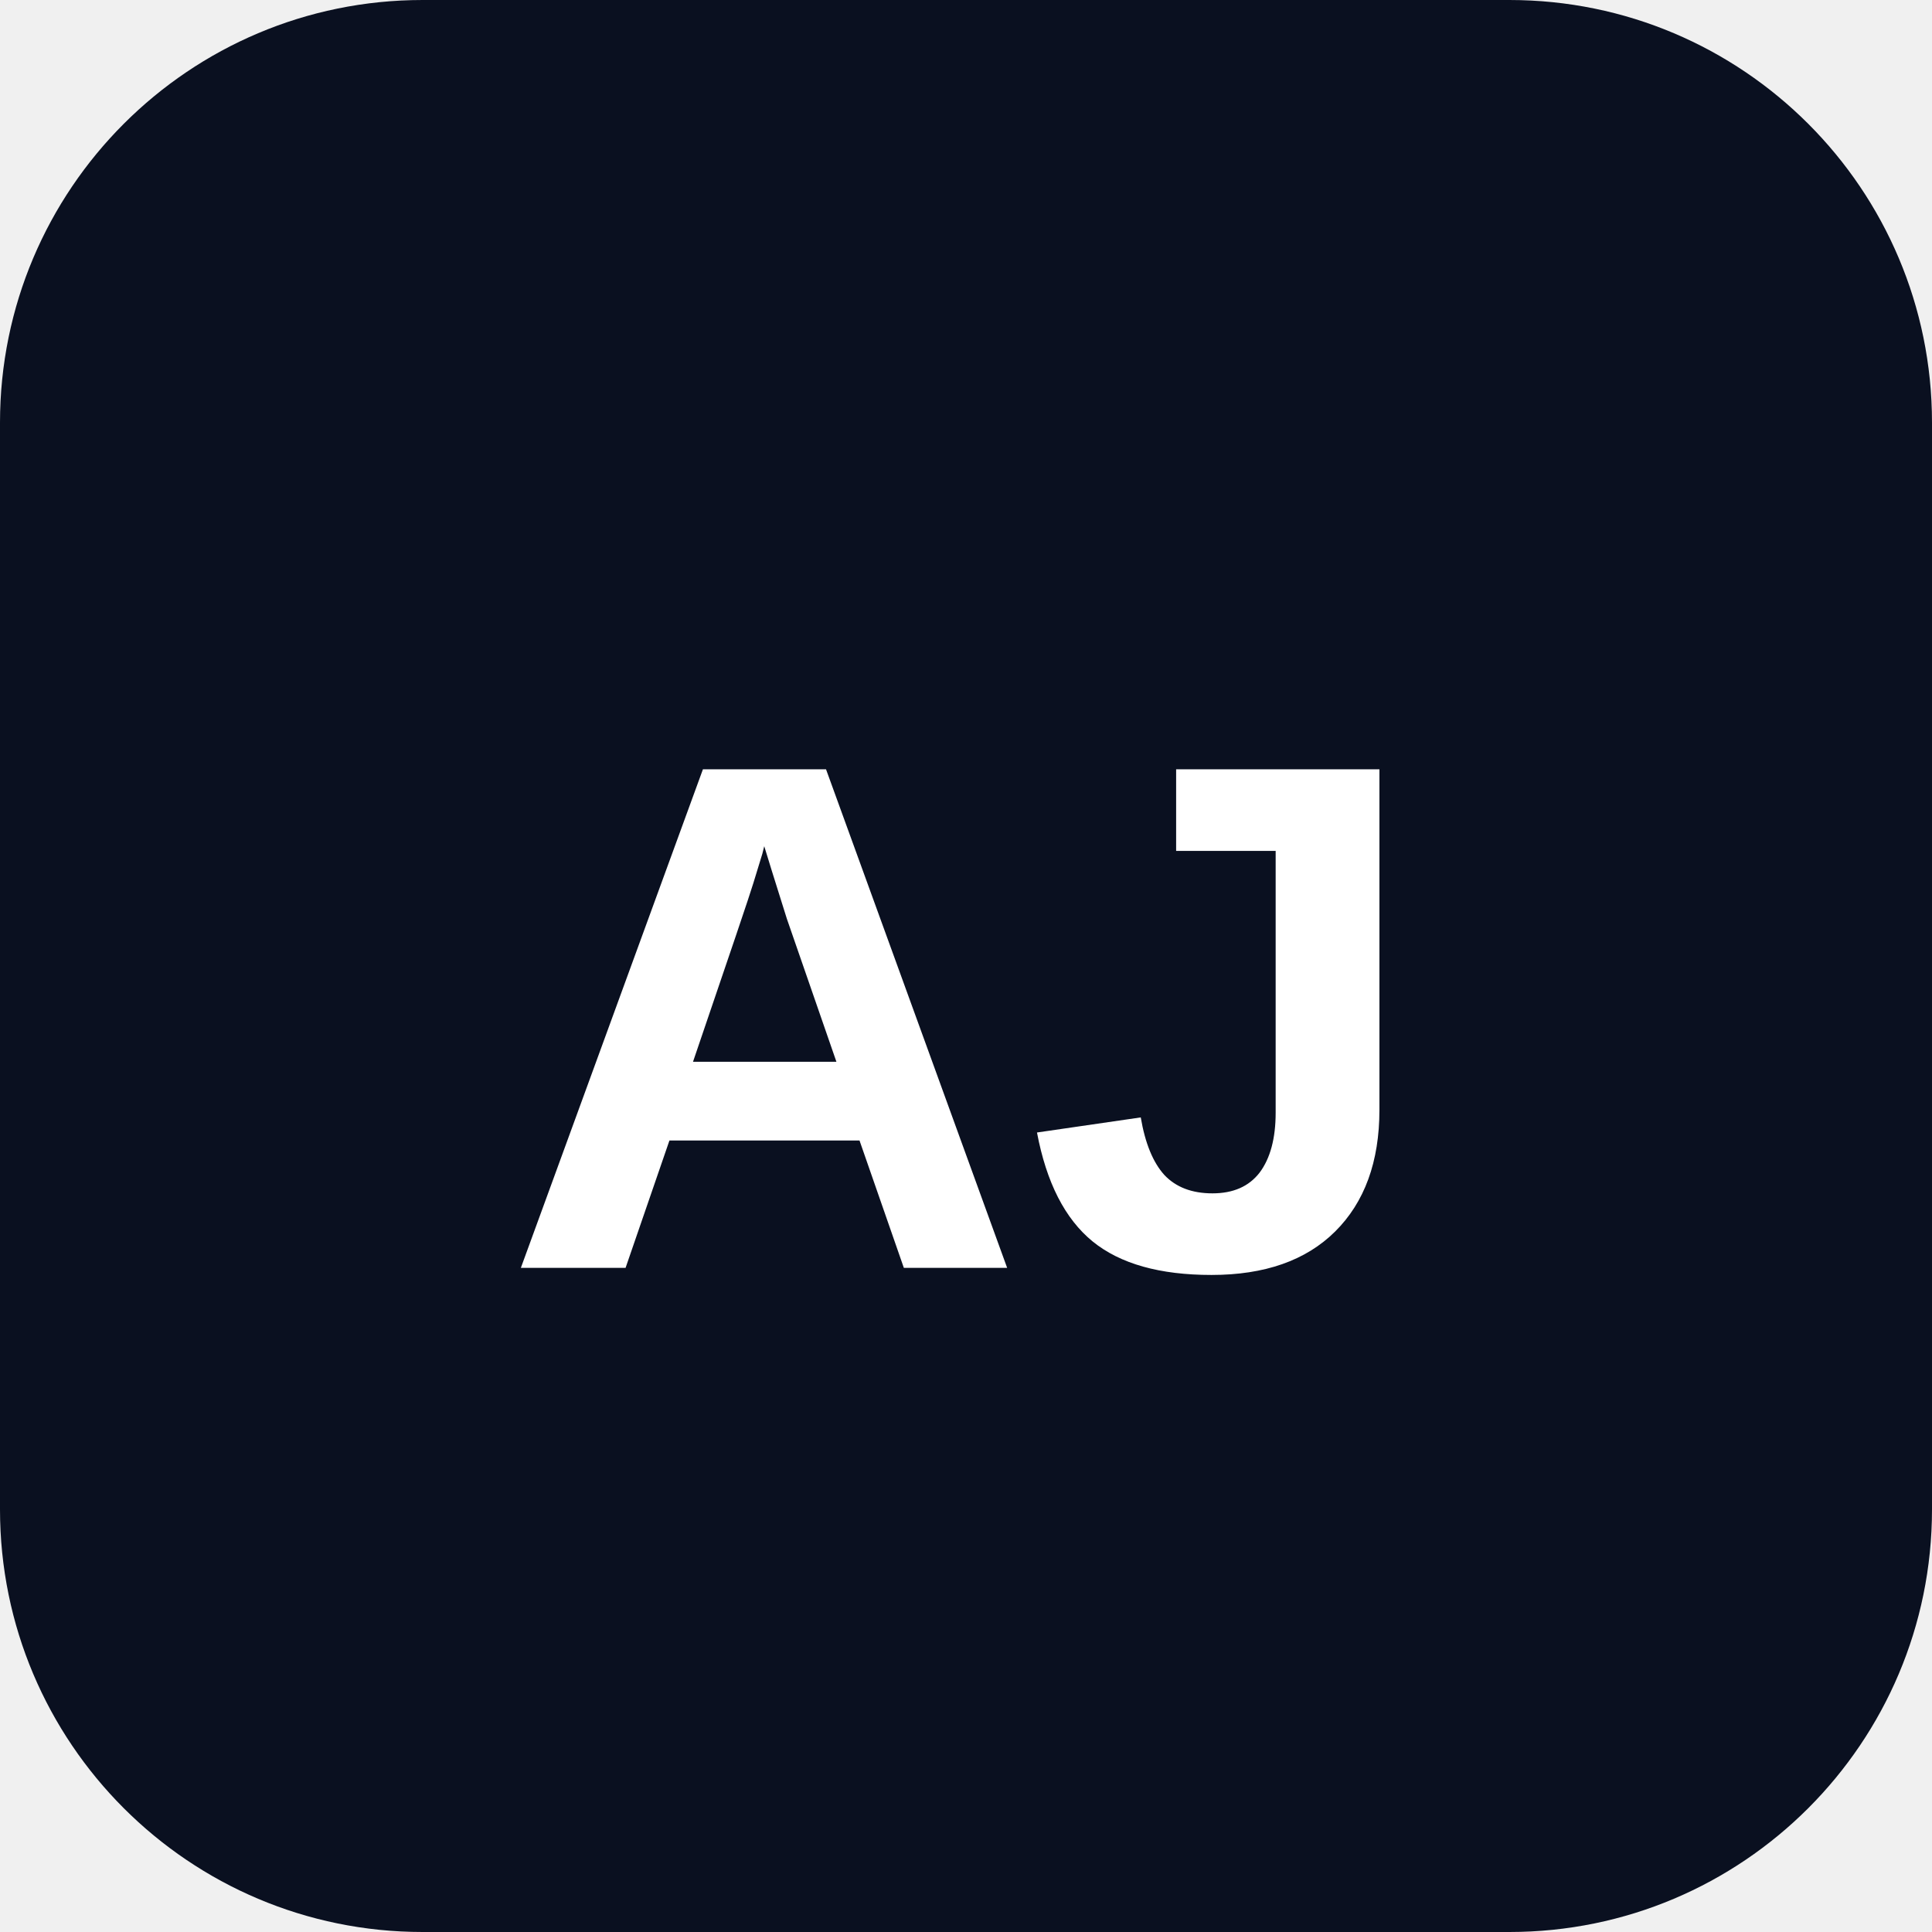
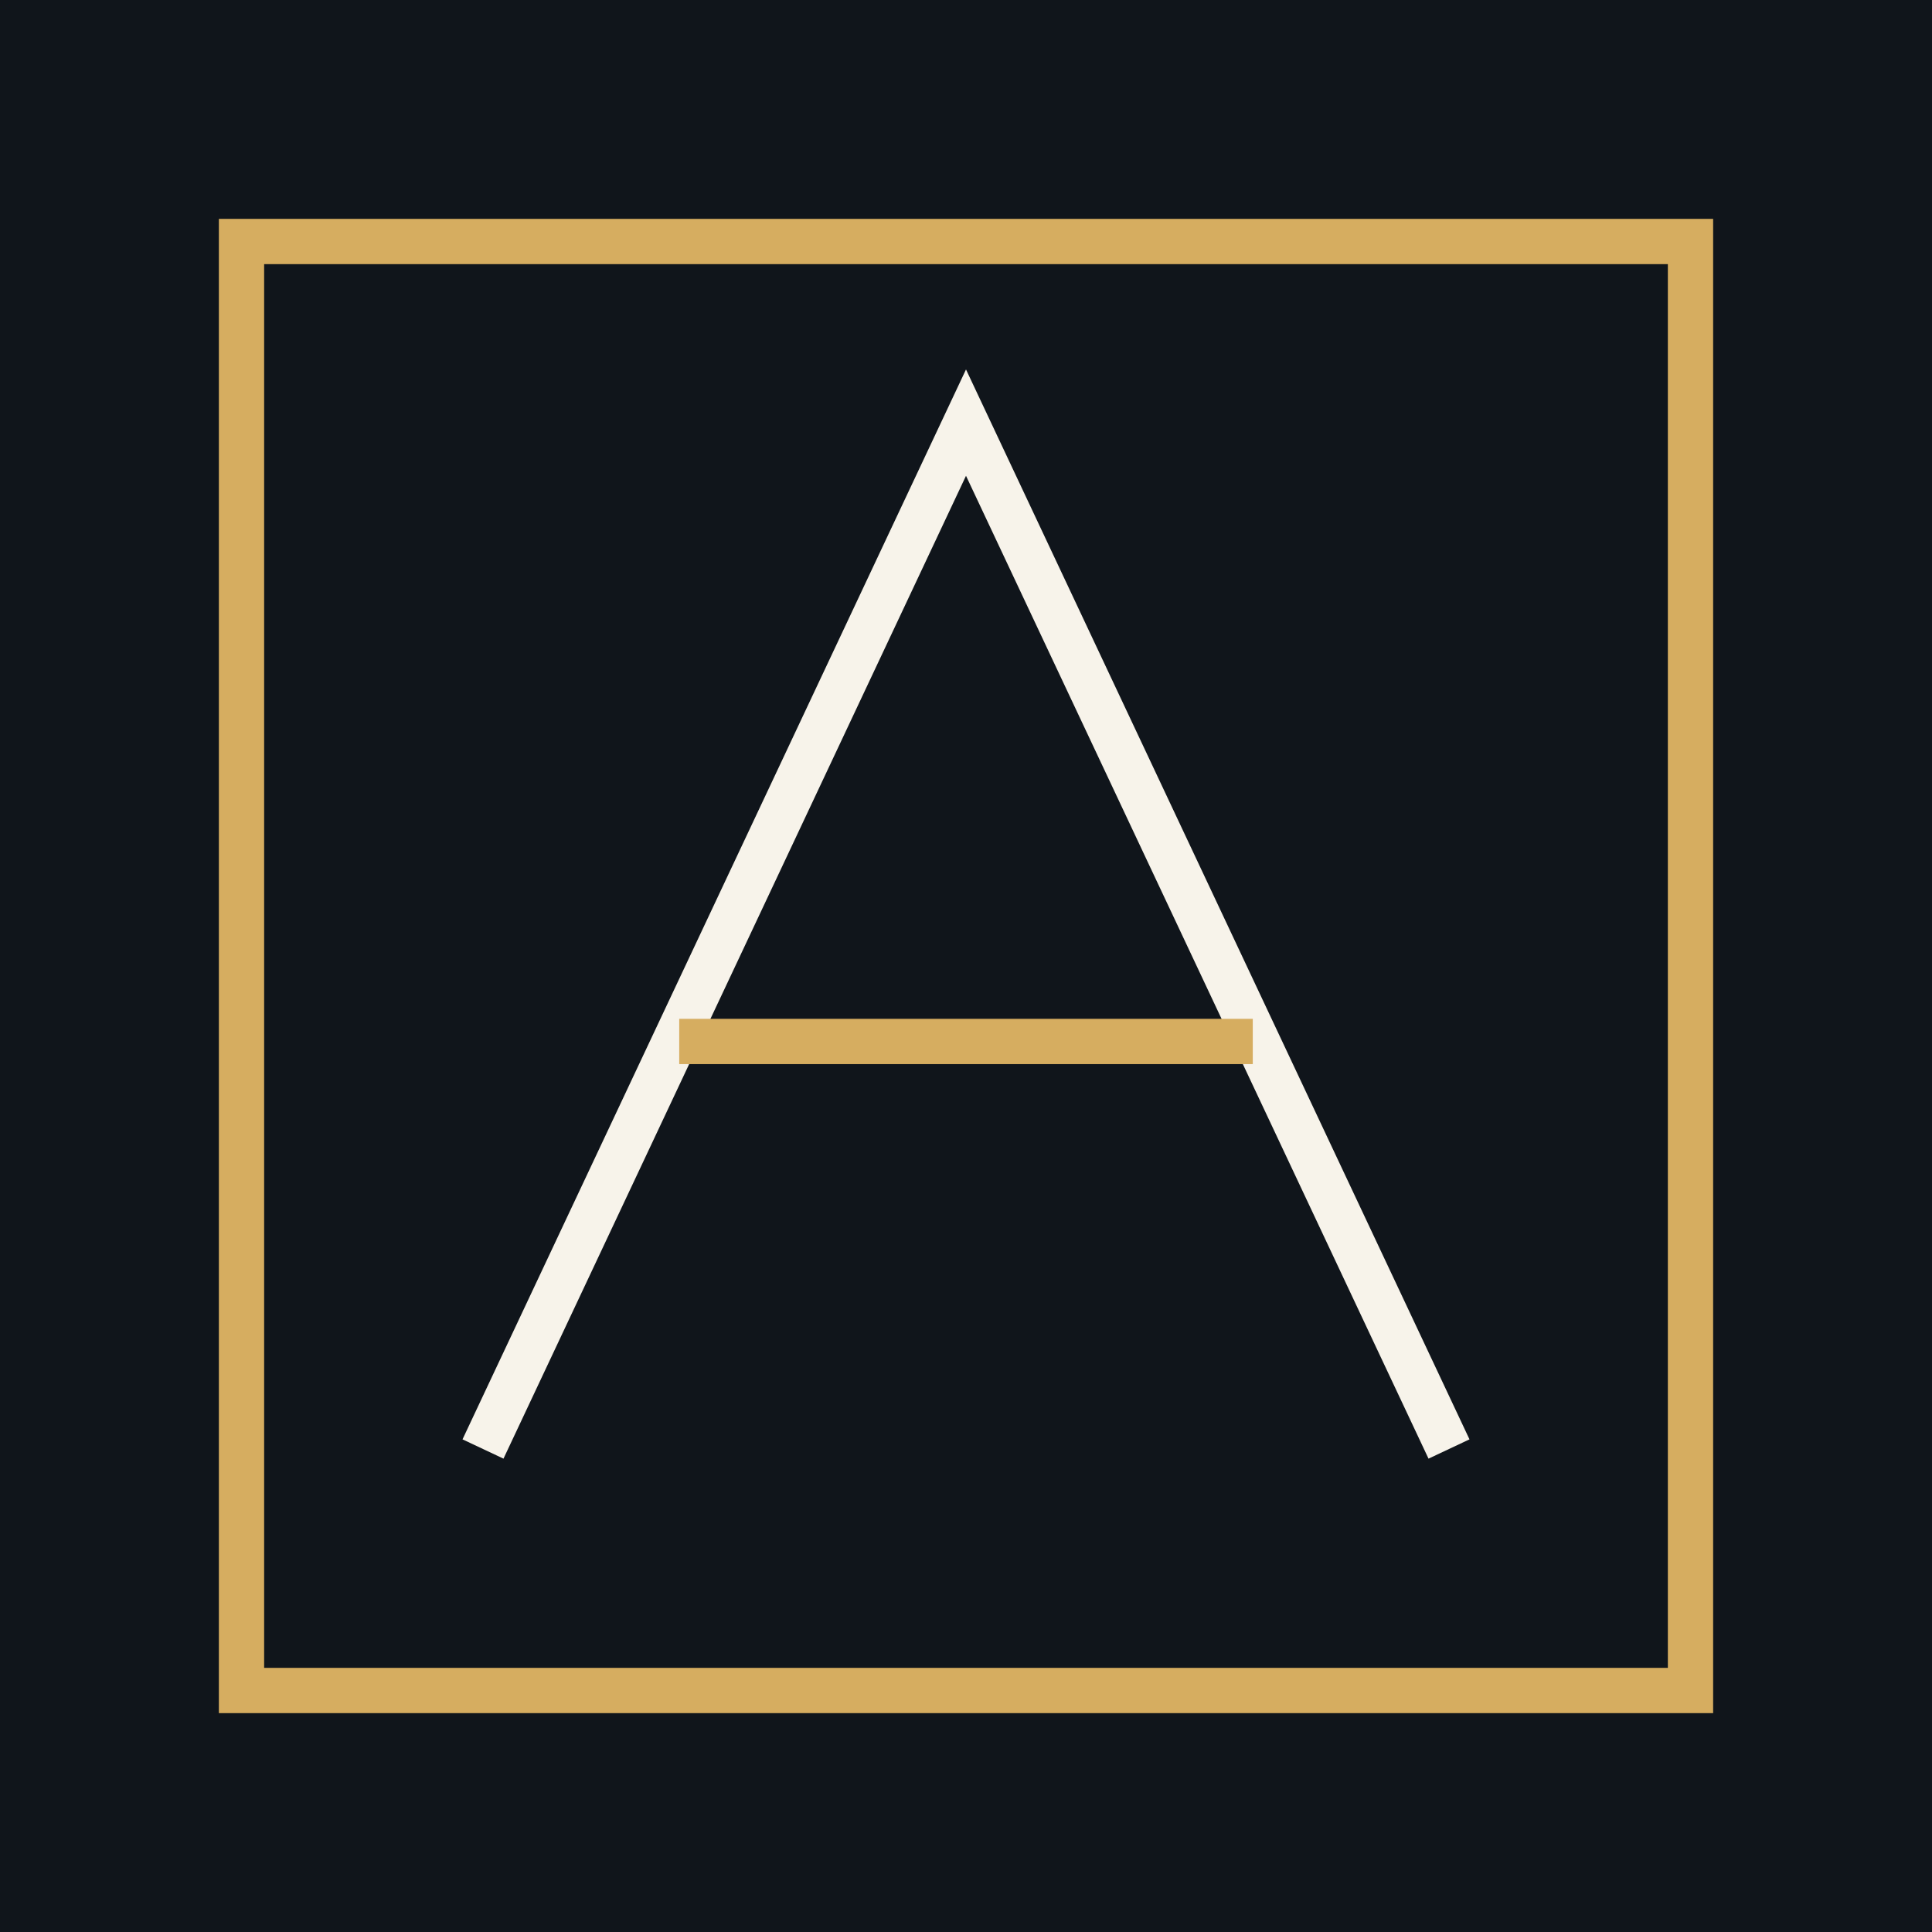
- <svg xmlns="http://www.w3.org/2000/svg" viewBox="0 0 64 64" role="img" aria-label="AJ Creatives">
-   <rect width="64" height="64" rx="14" fill="#0A1020" />
-   <text x="32" y="42" text-anchor="middle" font-family="Arial, sans-serif" font-size="24" font-weight="700" fill="#FFFFFF">AJ</text>
+ <svg xmlns="http://www.w3.org/2000/svg" viewBox="0 0 64 64">
+   <rect width="64" height="64" fill="#10151B" />
+   <rect x="8" y="8" width="48" height="48" fill="none" stroke="#D6AD60" stroke-width="1.5" />
+   <path d="M16 48 L32 14 L48 48" fill="none" stroke="#F7F3EA" stroke-width="1.5" />
+   <path d="M22.5 34.5 H41.5" stroke="#D6AD60" stroke-width="1.5" />
</svg>
